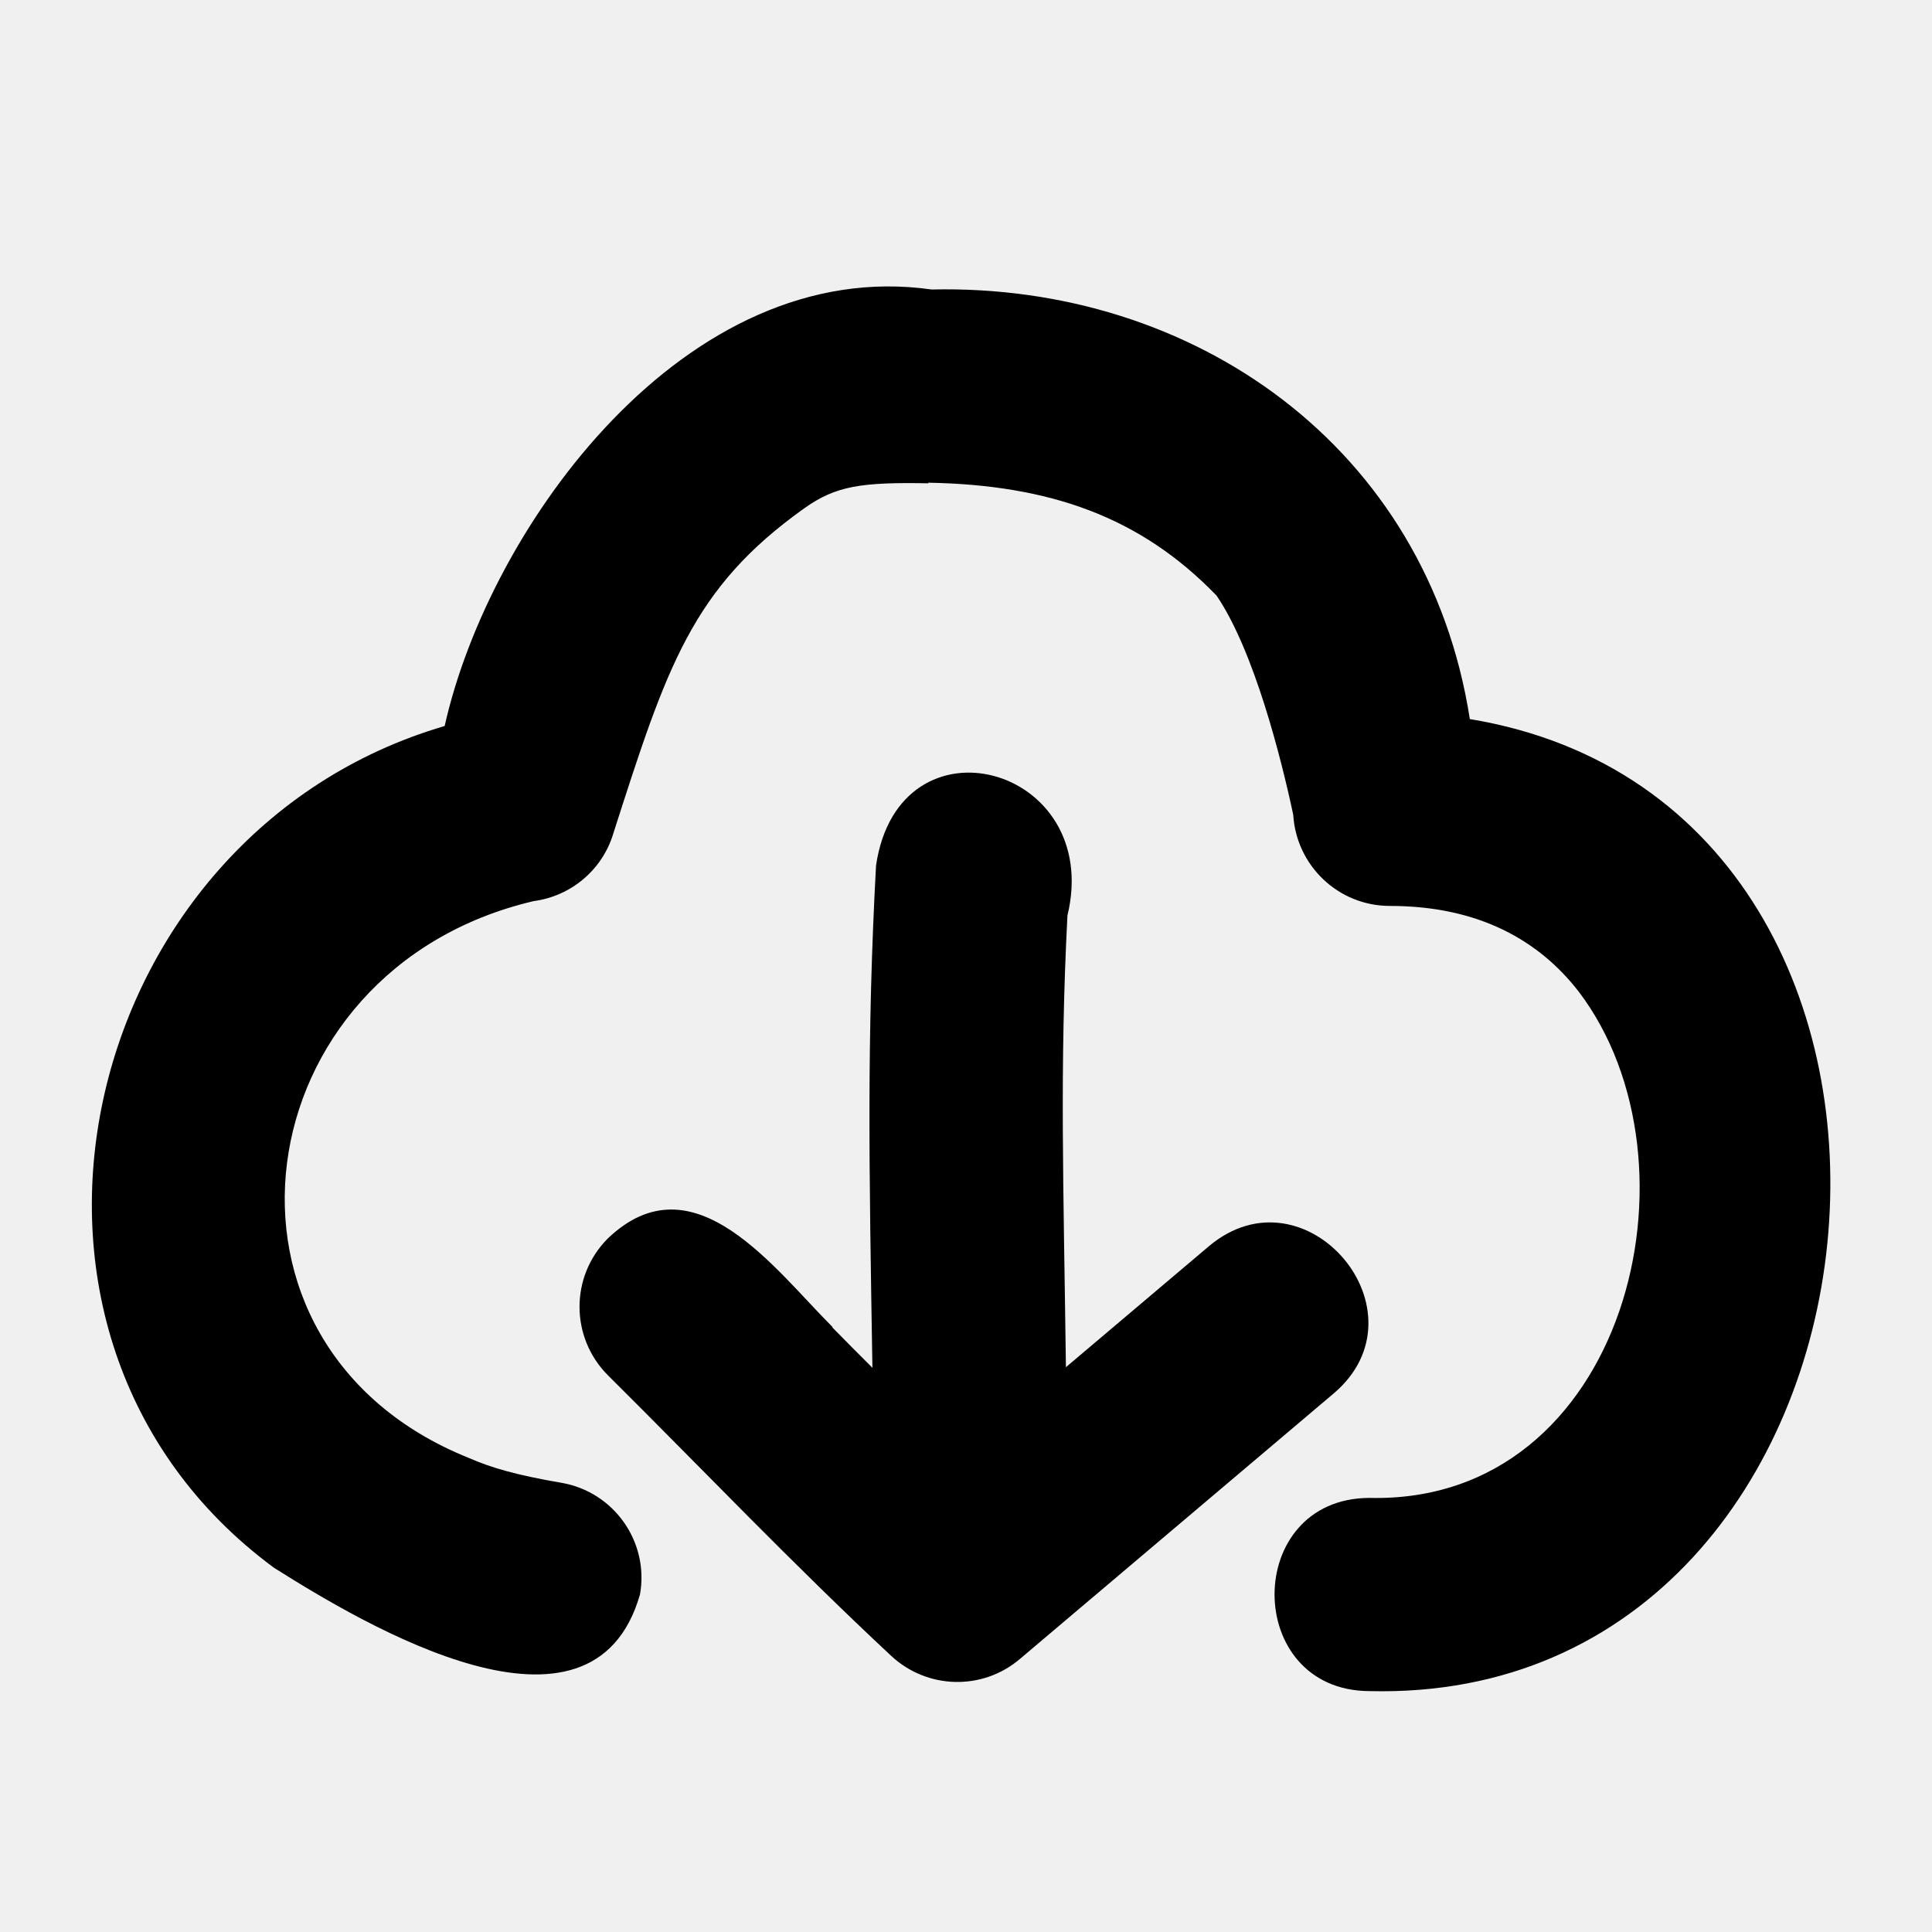
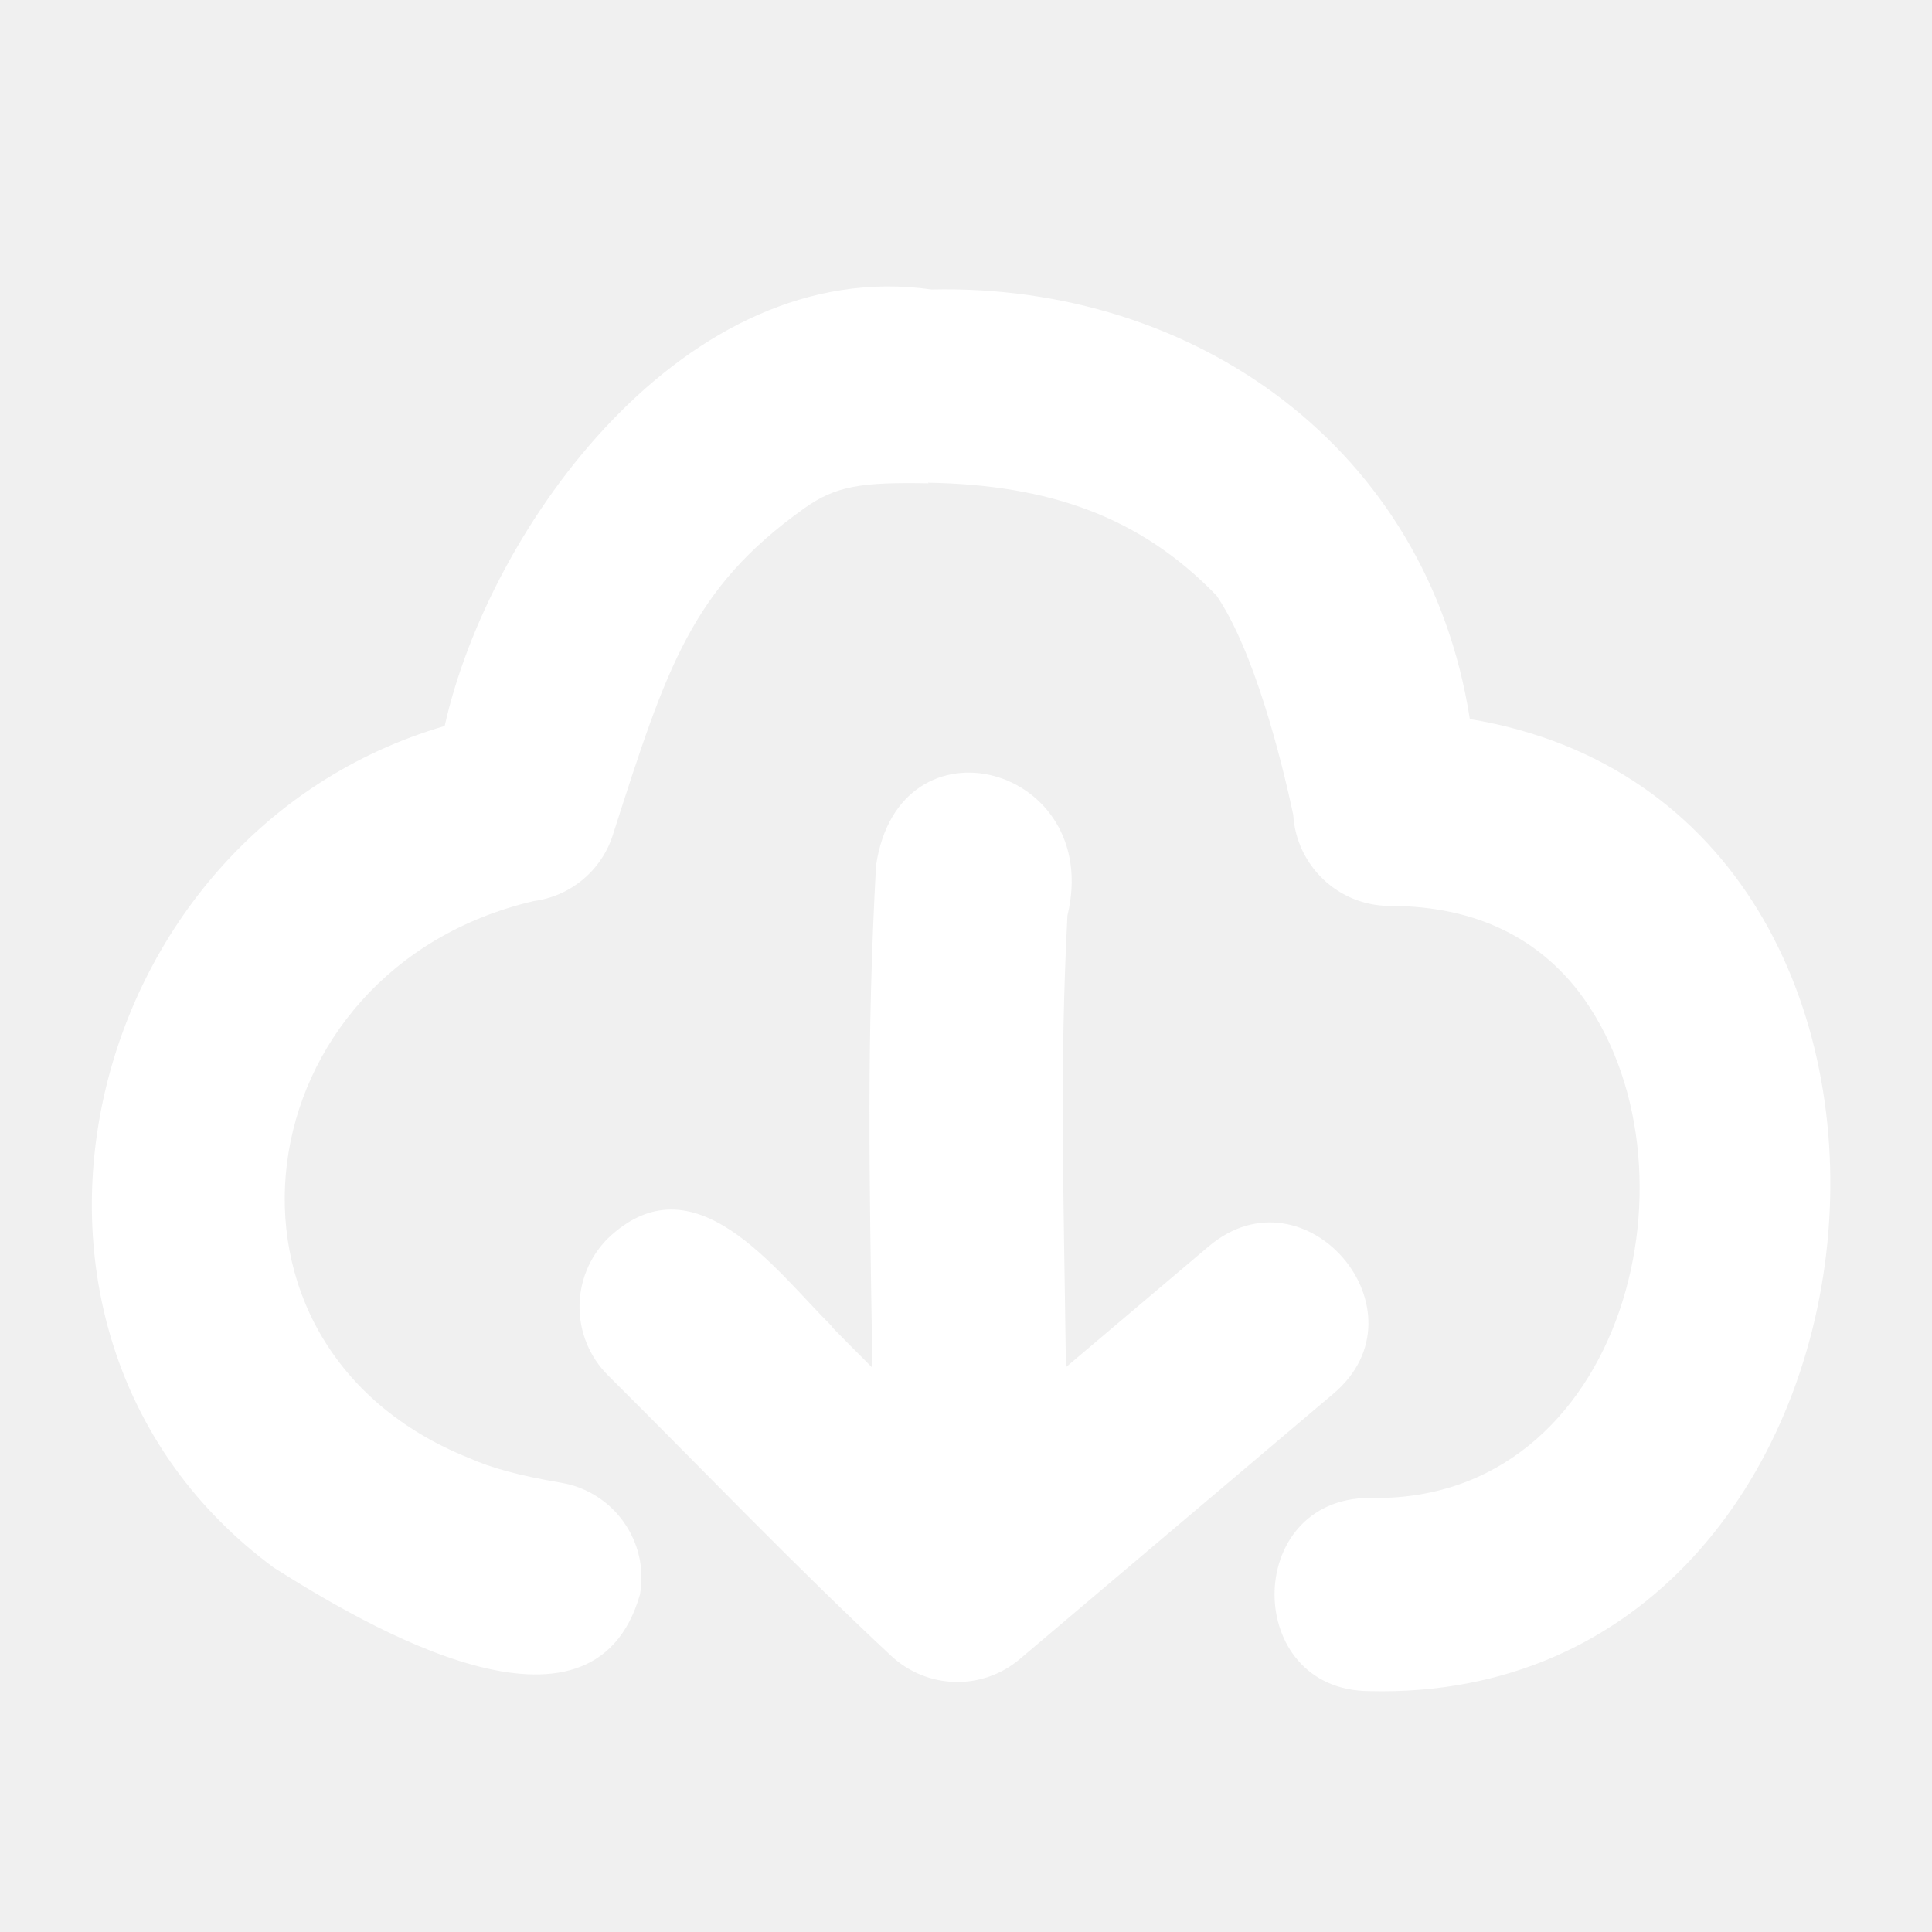
<svg xmlns="http://www.w3.org/2000/svg" viewBox="0 0 640 640">
-   <path d="m307.6 160.1c-22.2-.4-30.7.8-41.2 8.3-37.2 26.5-45.5 52.4-63.2 107.6-3.7 12.4-14.3 20.9-26.4 22.5-96.5 22.6-114.3 147.3-21.4 184.5 7.3 3.2 15.5 5.6 30.6 8.2 17.4 3 29.1 19.6 26 37-15.8 55-90.9 10.3-121.3-8.9-104.5-77.2-65.1-243.2 56.6-278.8 14.8-66.2 79.9-156.2 161.3-144.6 86.8-2 164.3 52.2 178.3 142.3 177.9 29.4 149 326.6-33.3 322-41.8-.2-41.9-63.8 0-64 85.1 2.1 112.6-111 69.3-167.8-12.9-16.6-32.7-28.3-62.5-28.3-17.1 0-31-13.4-32-30.2-4-18.8-13-54.4-25.4-72.6-25.2-26.1-55.3-36.7-95.6-37.4zm-31.9 279.6c4.4 4.5 8.9 9 13.3 13.4-1.1-66.9-1.9-109.1 1.2-166.4 7.6-51.5 75.4-33.1 63.4 16.6-2.6 50.8-1.3 88.2-.5 149.6l47.4-40.1c32-26.9 73.2 21.7 41.3 48.8l-104 88c-12.4 10.5-30.6 10-42.5-1-32.4-30.2-62.8-62.1-93.9-93-12.5-12.5-12.6-32.7-.1-45.3 28.5-27.3 55.3 10.2 74.5 29.3z" />
+   <path fill="#ffffff" d="m307.6 160.1c-22.2-.4-30.7.8-41.2 8.3-37.2 26.5-45.5 52.4-63.2 107.6-3.7 12.4-14.3 20.9-26.4 22.5-96.5 22.6-114.3 147.3-21.4 184.5 7.3 3.2 15.5 5.6 30.6 8.2 17.4 3 29.1 19.6 26 37-15.8 55-90.9 10.3-121.3-8.9-104.5-77.2-65.1-243.2 56.6-278.8 14.8-66.2 79.9-156.2 161.3-144.6 86.8-2 164.3 52.2 178.3 142.3 177.9 29.4 149 326.6-33.3 322-41.8-.2-41.9-63.8 0-64 85.1 2.1 112.6-111 69.3-167.8-12.9-16.6-32.7-28.3-62.5-28.3-17.1 0-31-13.4-32-30.2-4-18.8-13-54.4-25.4-72.6-25.2-26.1-55.3-36.7-95.6-37.4zm-31.9 279.6c4.4 4.5 8.9 9 13.3 13.4-1.1-66.9-1.9-109.1 1.2-166.4 7.6-51.5 75.4-33.1 63.4 16.6-2.6 50.8-1.3 88.2-.5 149.6l47.4-40.1c32-26.9 73.2 21.7 41.3 48.8l-104 88c-12.4 10.5-30.6 10-42.5-1-32.4-30.2-62.8-62.1-93.9-93-12.5-12.5-12.6-32.7-.1-45.3 28.5-27.3 55.3 10.2 74.5 29.3z" />
</svg>
